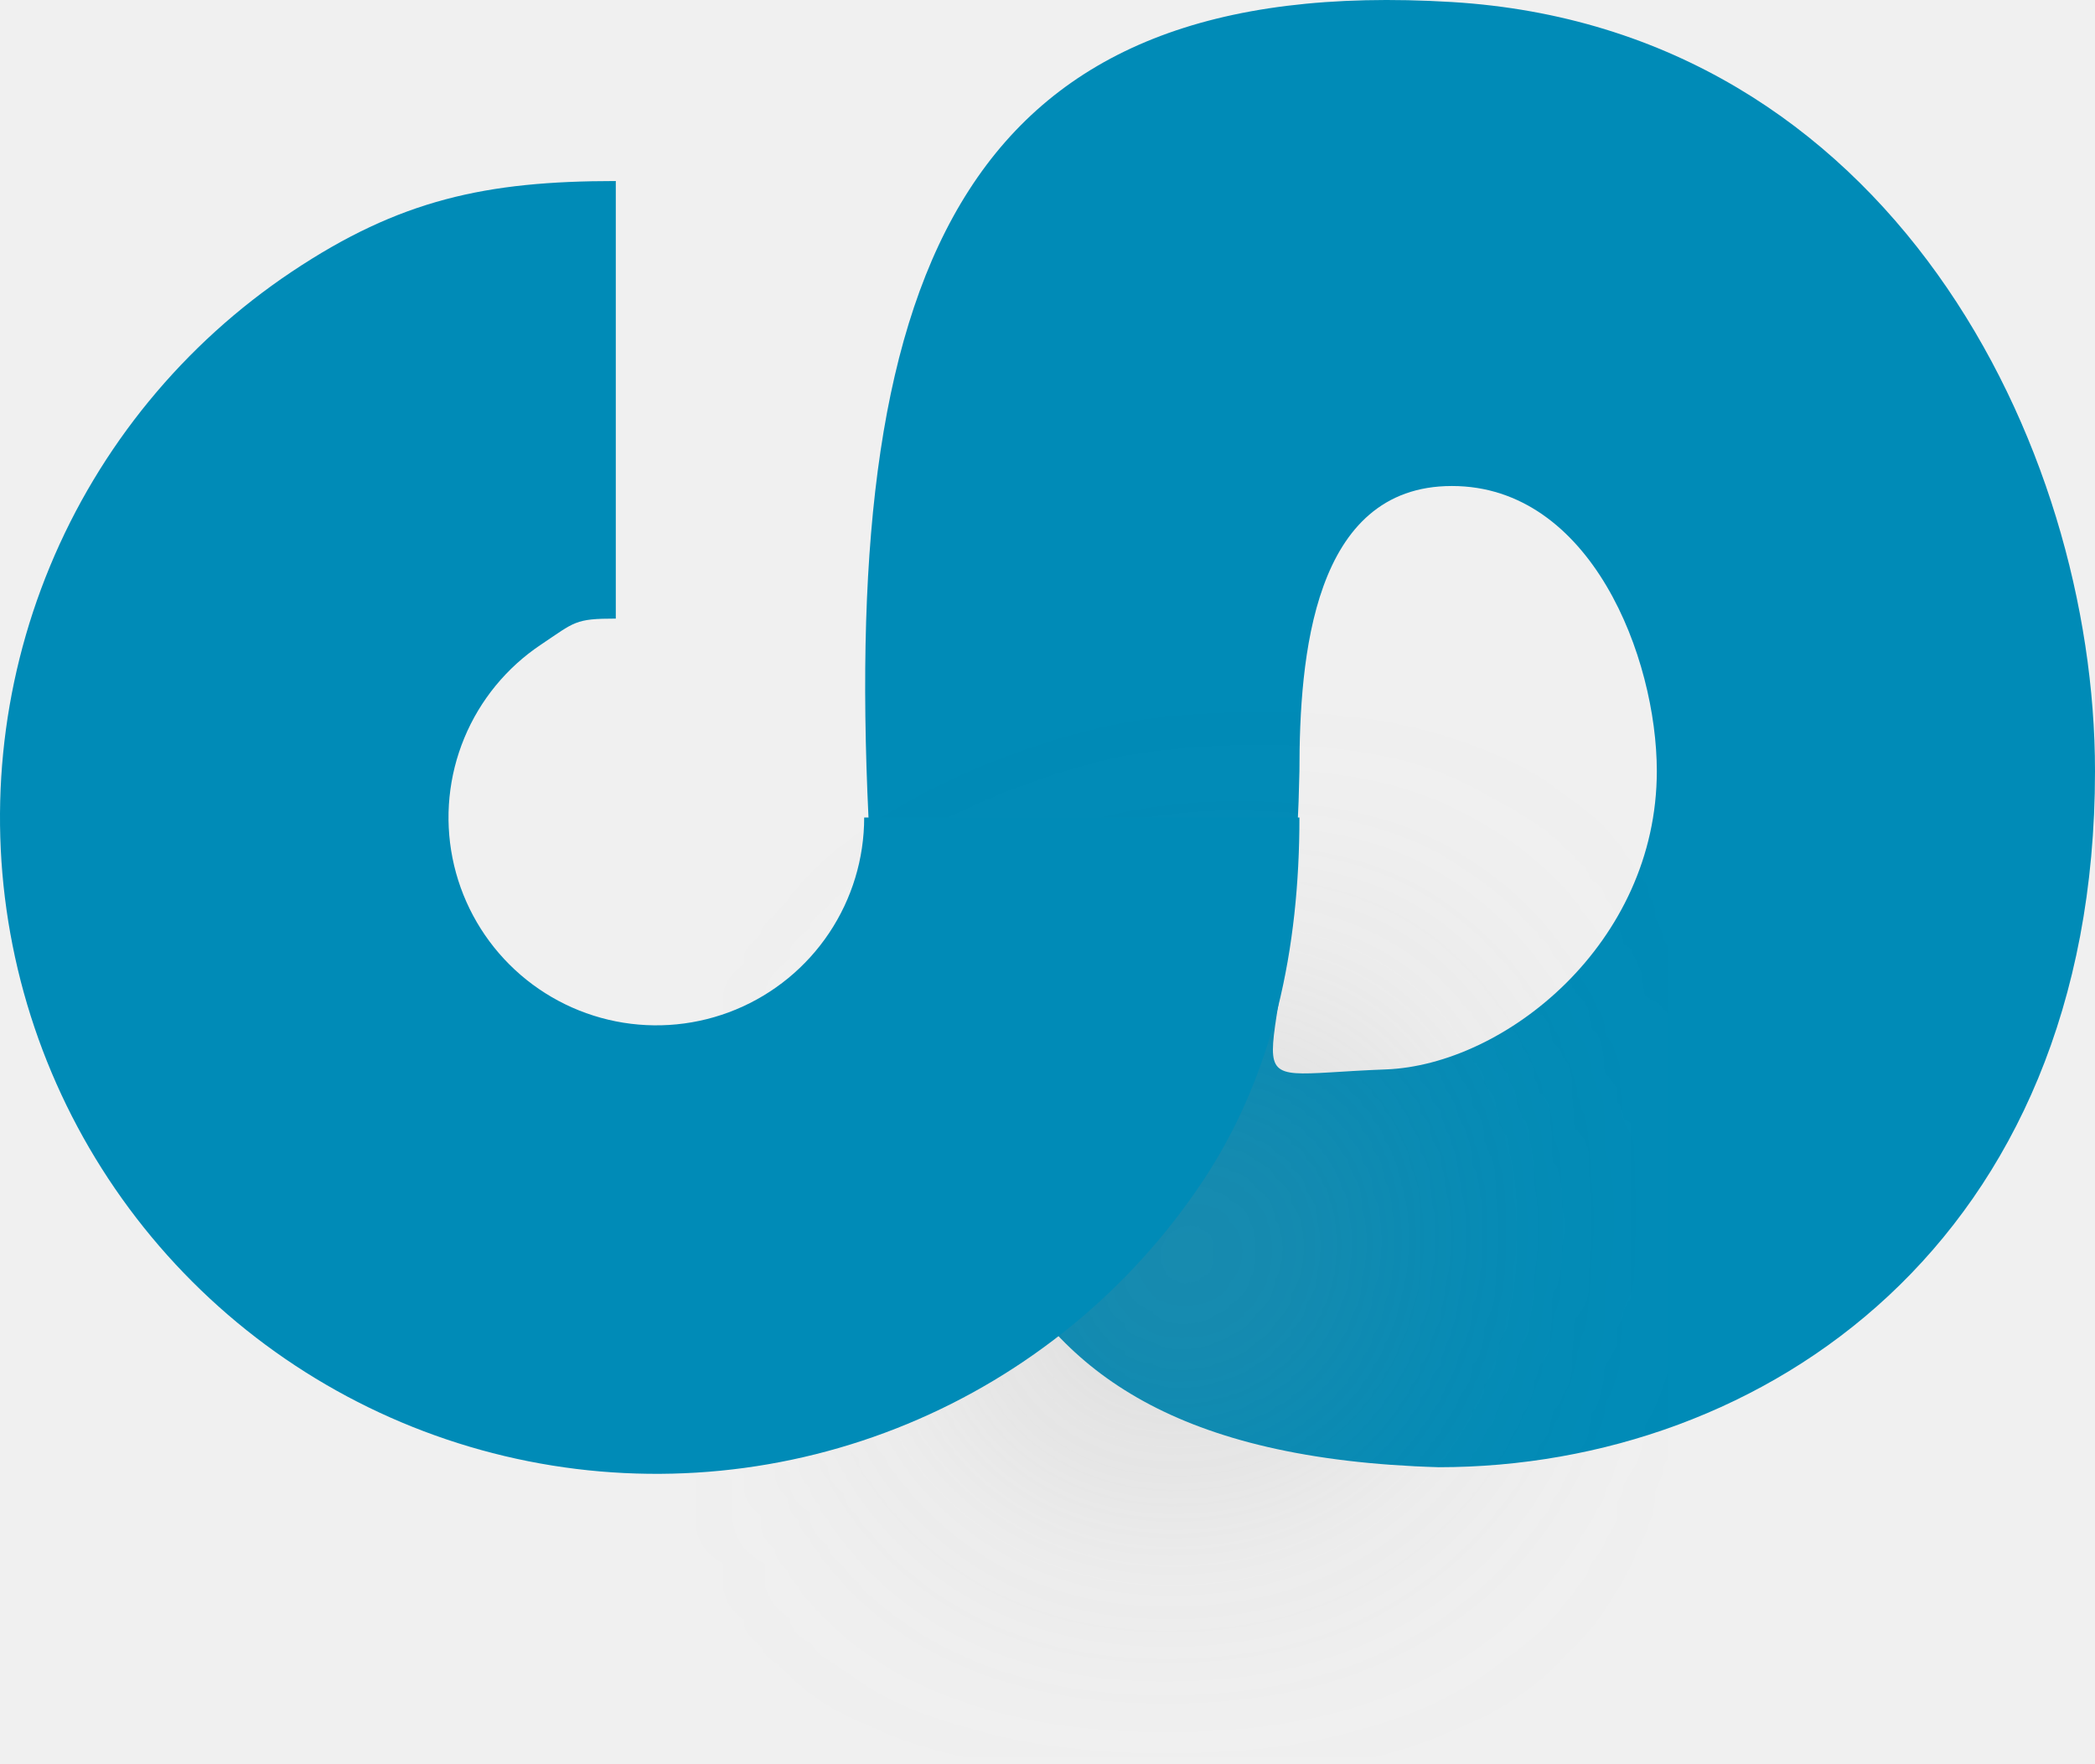
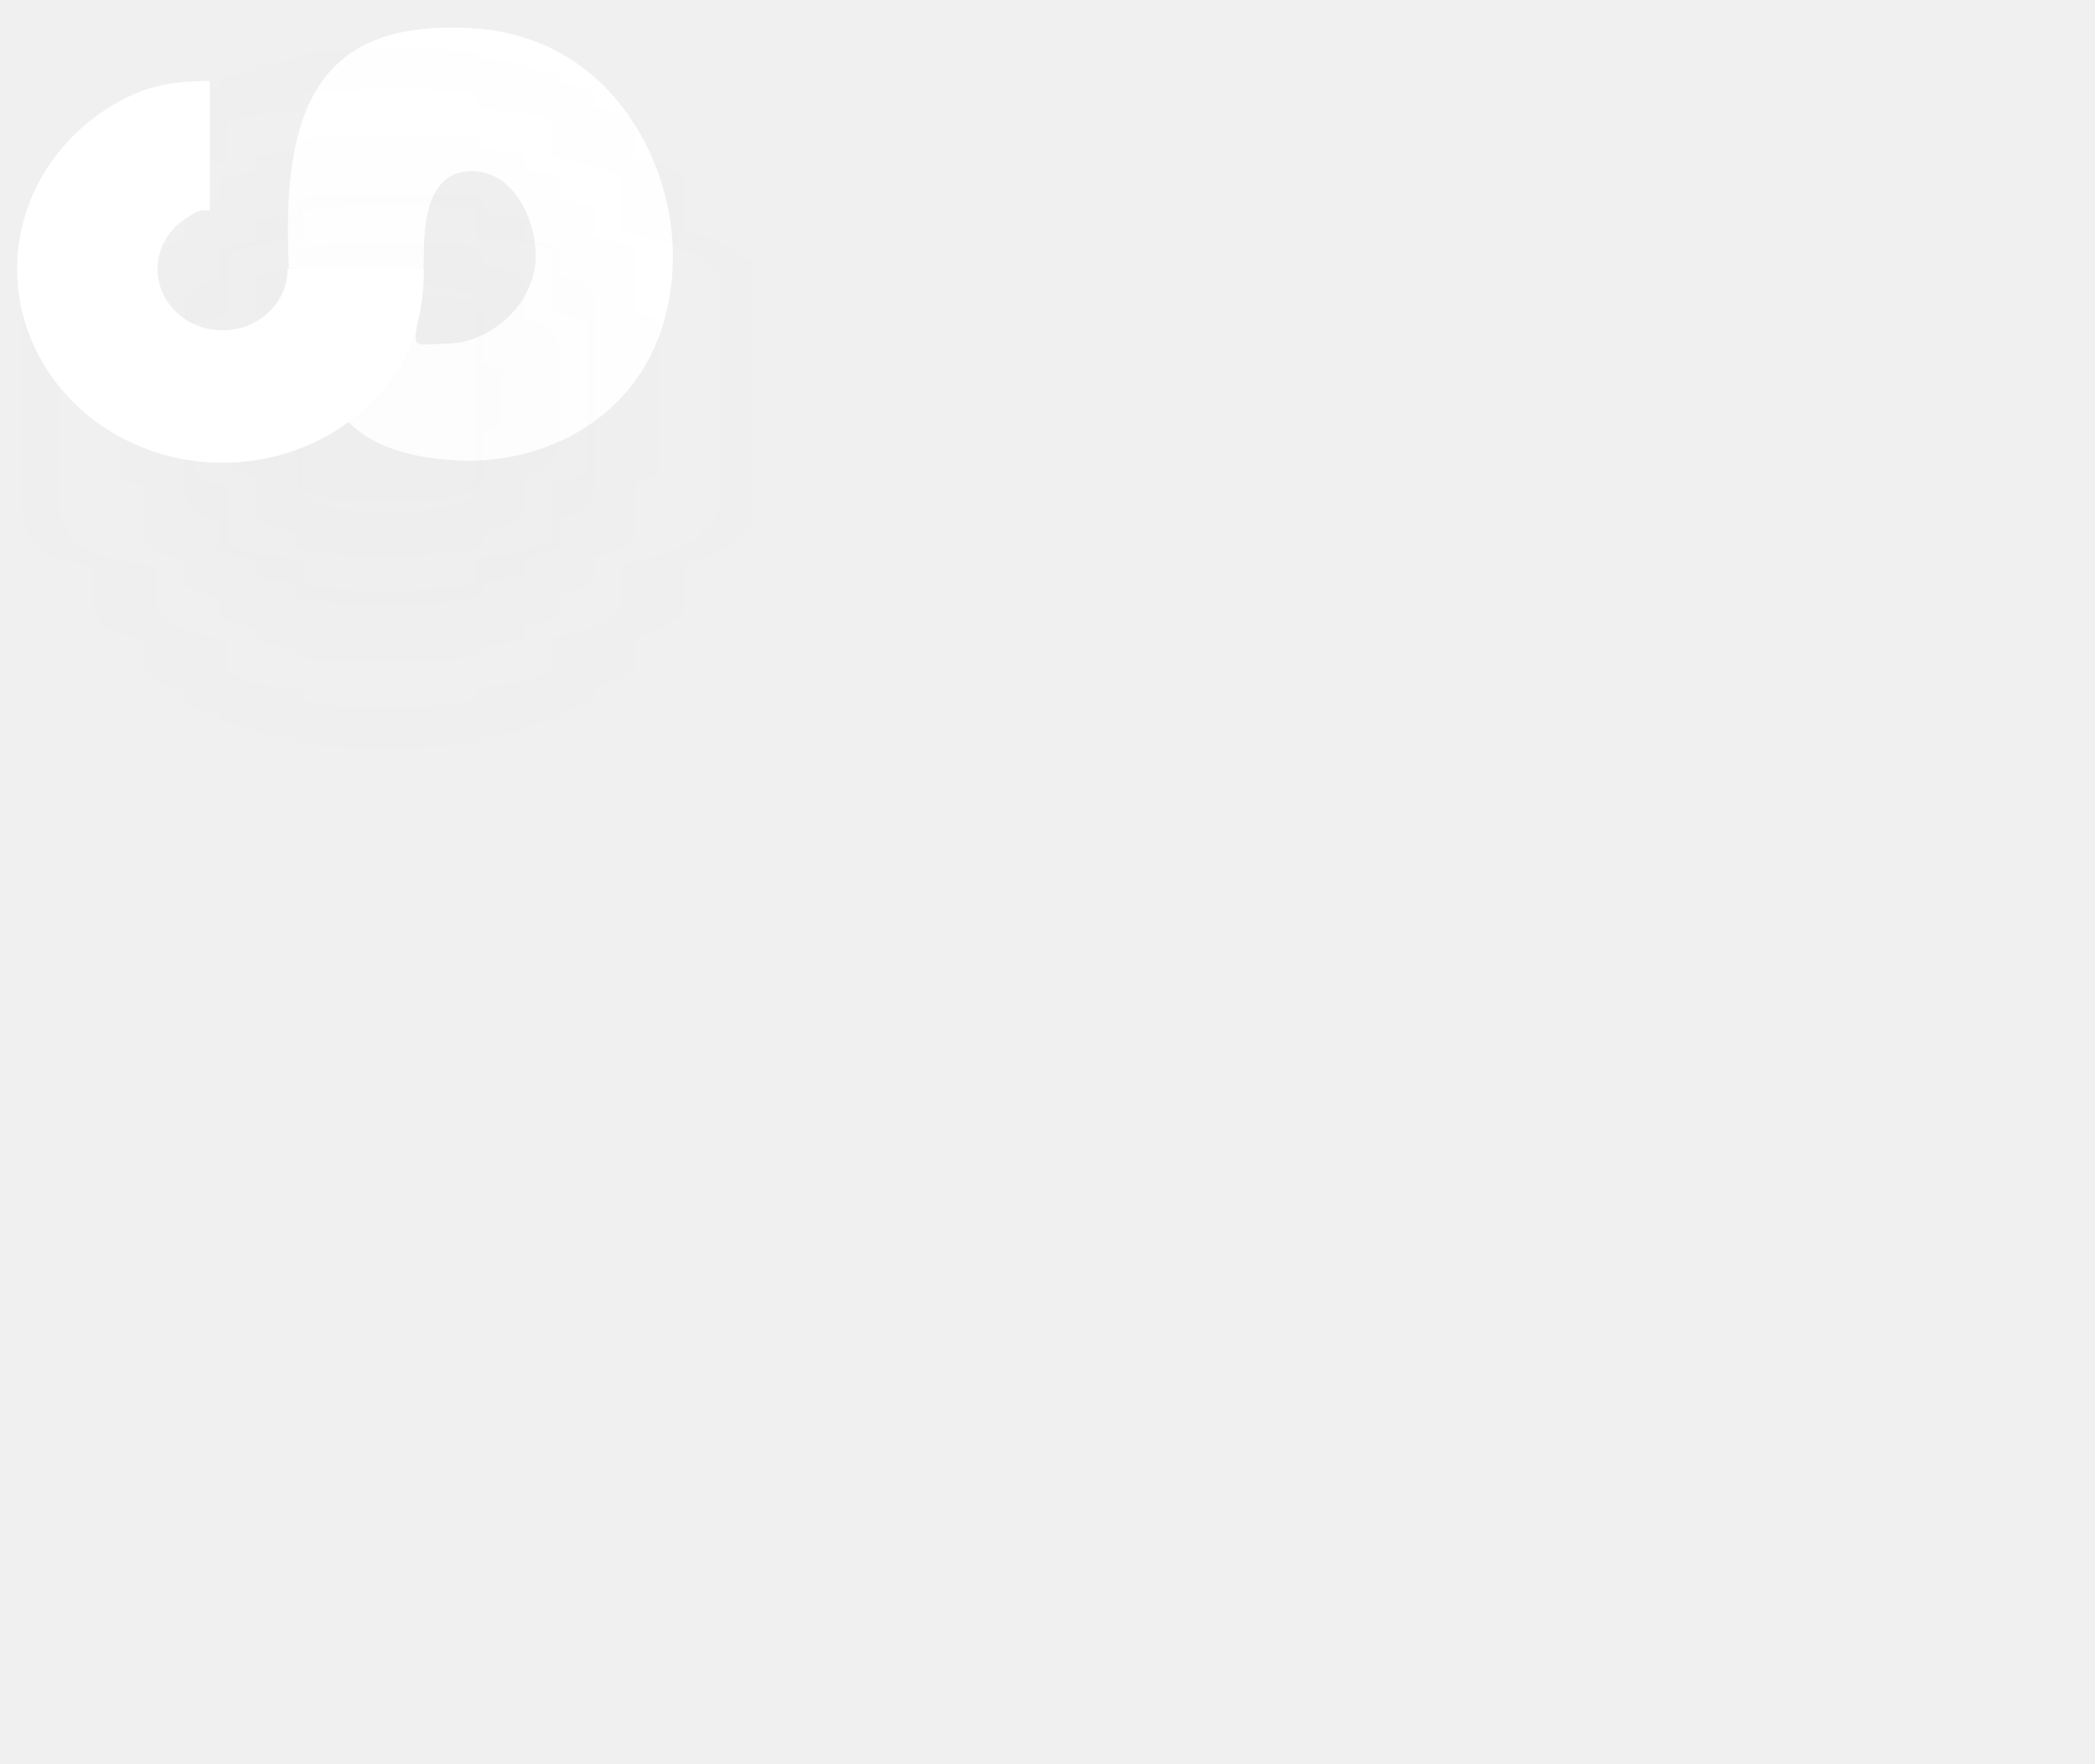
<svg xmlns="http://www.w3.org/2000/svg" width="158" height="133" viewBox="0 0 158 133" fill="none">
-   <path d="M158 58.153C158 93.653 133 110.653 108.5 110.653C69 109.5 73.5 84.153 65.5 61.653C63.5 19.653 73.067 -2.055 109.5 0.153C142.5 2.153 158 33.577 158 58.153ZM98 58.153C97.5 83.653 91 81.153 104.5 80.653C113.5 80.32 124.953 71.153 124.953 58.153C124.953 49.619 120 36.653 109.5 36.653C99 36.653 98 49.619 98 58.153Z" fill="#008bb7" />
-   <g filter="url(#filter0_f_636_10)">
-     <path d="M75.5 97.5C87.9 92.7 92.833 86.333 95.5 80C101.5 83.5 93.898 105.422 91 104.5C80 101 81.333 99.5 75.5 97.5Z" fill="#878787" />
+   <path d="M50.747 19.252C50.747 29.735 42.922 34.755 35.253 34.755C22.888 34.414 24.297 26.929 21.793 20.285C21.167 7.882 24.161 1.472 35.566 2.124C45.895 2.715 50.747 11.994 50.747 19.252ZM31.966 19.252C31.809 26.782 29.775 26.044 34.001 25.896C36.818 25.797 40.403 23.09 40.403 19.252C40.403 16.731 38.852 12.902 35.566 12.902C32.279 12.902 31.966 16.731 31.966 19.252Z" fill="white" />
+   <g filter="url(#filter0_f_1669_119)">
+     <path d="M24.924 30.871C28.805 29.453 30.349 27.573 31.184 25.703C33.062 26.737 30.683 33.21 29.775 32.938C26.332 31.904 26.75 31.461 24.924 30.871Z" fill="#878787" />
  </g>
-   <path d="M98 61.653C98 71.444 96.097 81.014 90.658 89.154C85.219 97.294 77.488 103.639 68.443 107.385C59.398 111.132 49.445 112.112 39.843 110.202C30.241 108.292 21.421 103.578 14.498 96.655C7.576 89.732 2.861 80.912 0.951 71.31C-0.959 61.708 0.021 51.755 3.768 42.711C7.515 33.666 13.859 25.935 21.999 20.496C30.14 15.056 36.652 13.653 46.442 13.653L46.442 46.653C43.342 46.653 43.369 46.897 40.791 48.62C38.214 50.342 36.204 52.79 35.018 55.655C33.832 58.519 33.521 61.671 34.126 64.711C34.731 67.752 36.224 70.545 38.416 72.737C40.608 74.93 43.401 76.422 46.442 77.027C49.483 77.632 52.634 77.322 55.499 76.135C58.363 74.949 60.811 72.94 62.533 70.362C64.256 67.784 65.175 64.754 65.175 61.653H98Z" fill="#008bb7" />
+   <path d="M31.966 20.285C31.966 23.176 31.37 26.002 29.668 28.406C27.965 30.81 25.545 32.684 22.714 33.79C19.883 34.896 16.767 35.186 13.762 34.622C10.756 34.058 7.995 32.666 5.828 30.621C3.661 28.577 2.186 25.972 1.588 23.137C0.99 20.301 1.297 17.362 2.47 14.691C3.642 12.02 5.628 9.737 8.176 8.131C10.724 6.525 12.763 6.111 15.827 6.111L15.827 15.855C14.857 15.855 14.866 15.928 14.059 16.436C13.252 16.945 12.623 17.668 12.252 18.514C11.88 19.36 11.783 20.29 11.972 21.188C12.162 22.086 12.629 22.911 13.315 23.558C14.001 24.206 14.876 24.646 15.827 24.825C16.779 25.004 17.766 24.912 18.662 24.562C19.559 24.211 20.325 23.618 20.864 22.857C21.404 22.096 21.691 21.201 21.691 20.285H31.966Z" fill="white" />
  <defs>
-     <filter id="filter0_f_636_10" x="47.5" y="52" width="78.245" height="80.528" filterUnits="userSpaceOnUse" color-interpolation-filters="sRGB">
+     <filter id="filter0_f_1669_119" x="0.07" y="0.849" width="56.671" height="56.951" filterUnits="userSpaceOnUse" color-interpolation-filters="sRGB">
      <feFlood flood-opacity="0" result="BackgroundImageFix" />
      <feBlend mode="normal" in="SourceGraphic" in2="BackgroundImageFix" result="shape" />
-       <feGaussianBlur stdDeviation="14" result="effect1_foregroundBlur_636_10" />
+       <feGaussianBlur stdDeviation="12.427" result="effect1_foregroundBlur_1669_119" />
    </filter>
  </defs>
</svg>
